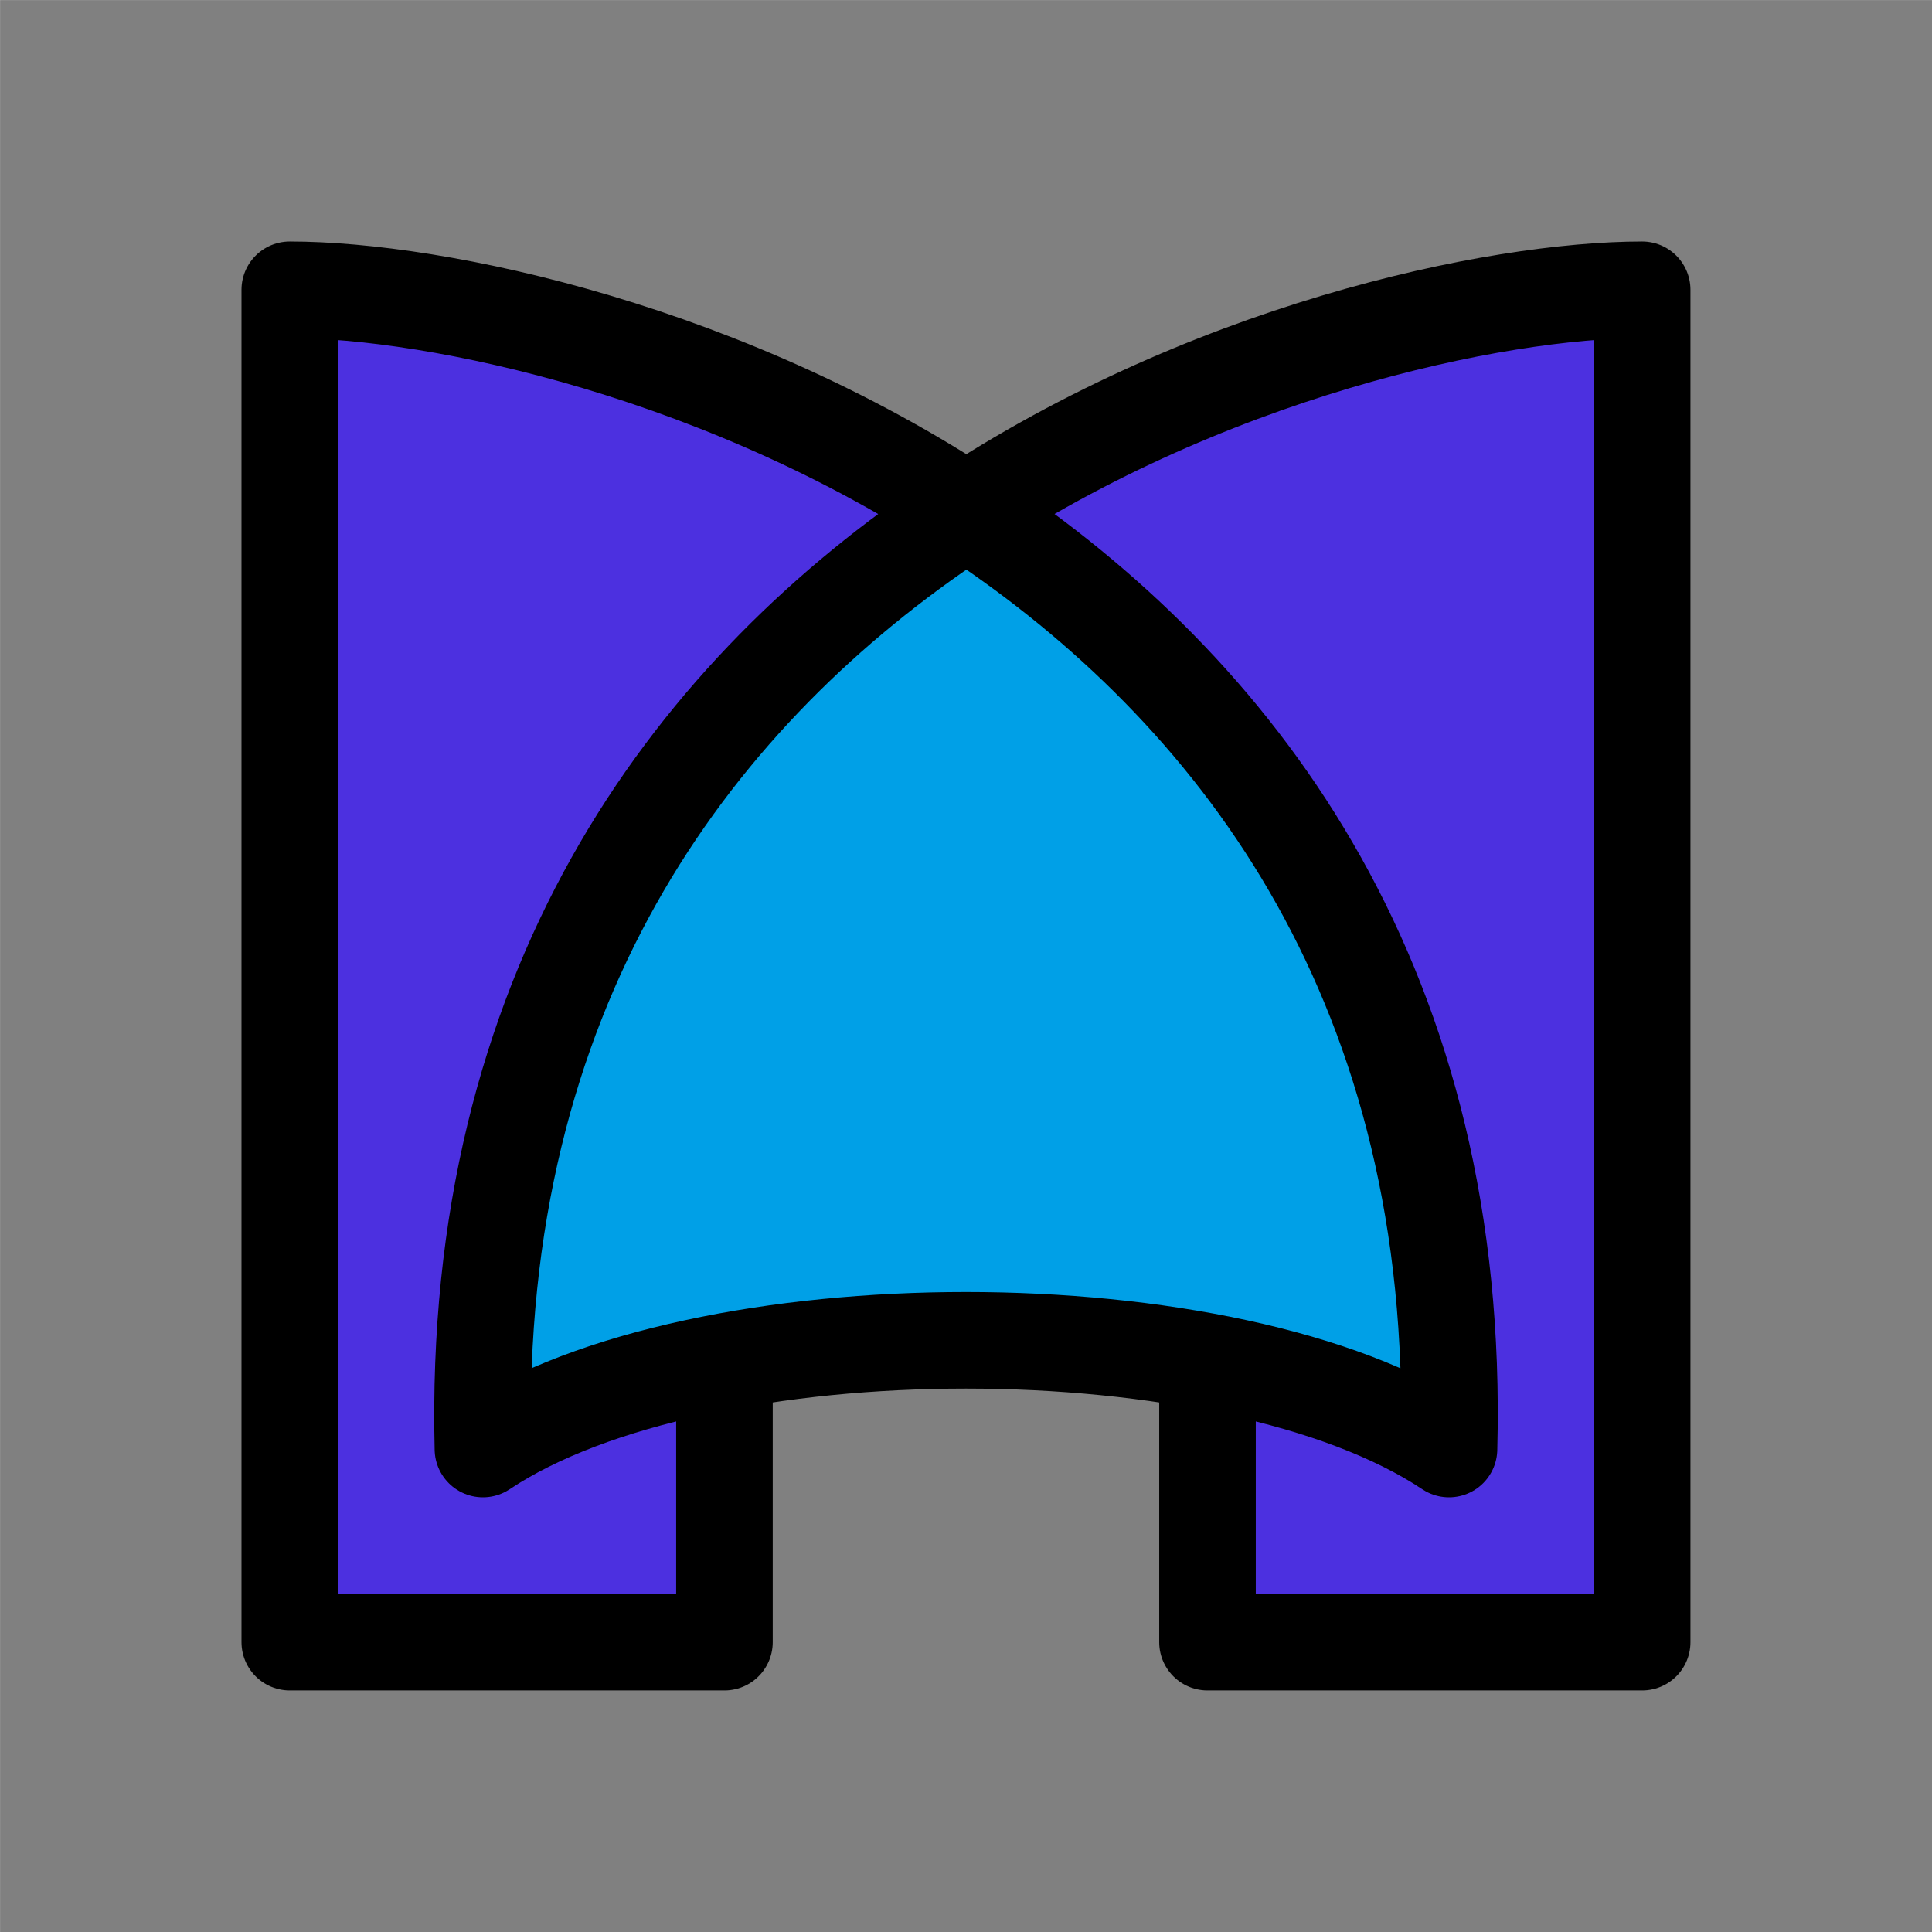
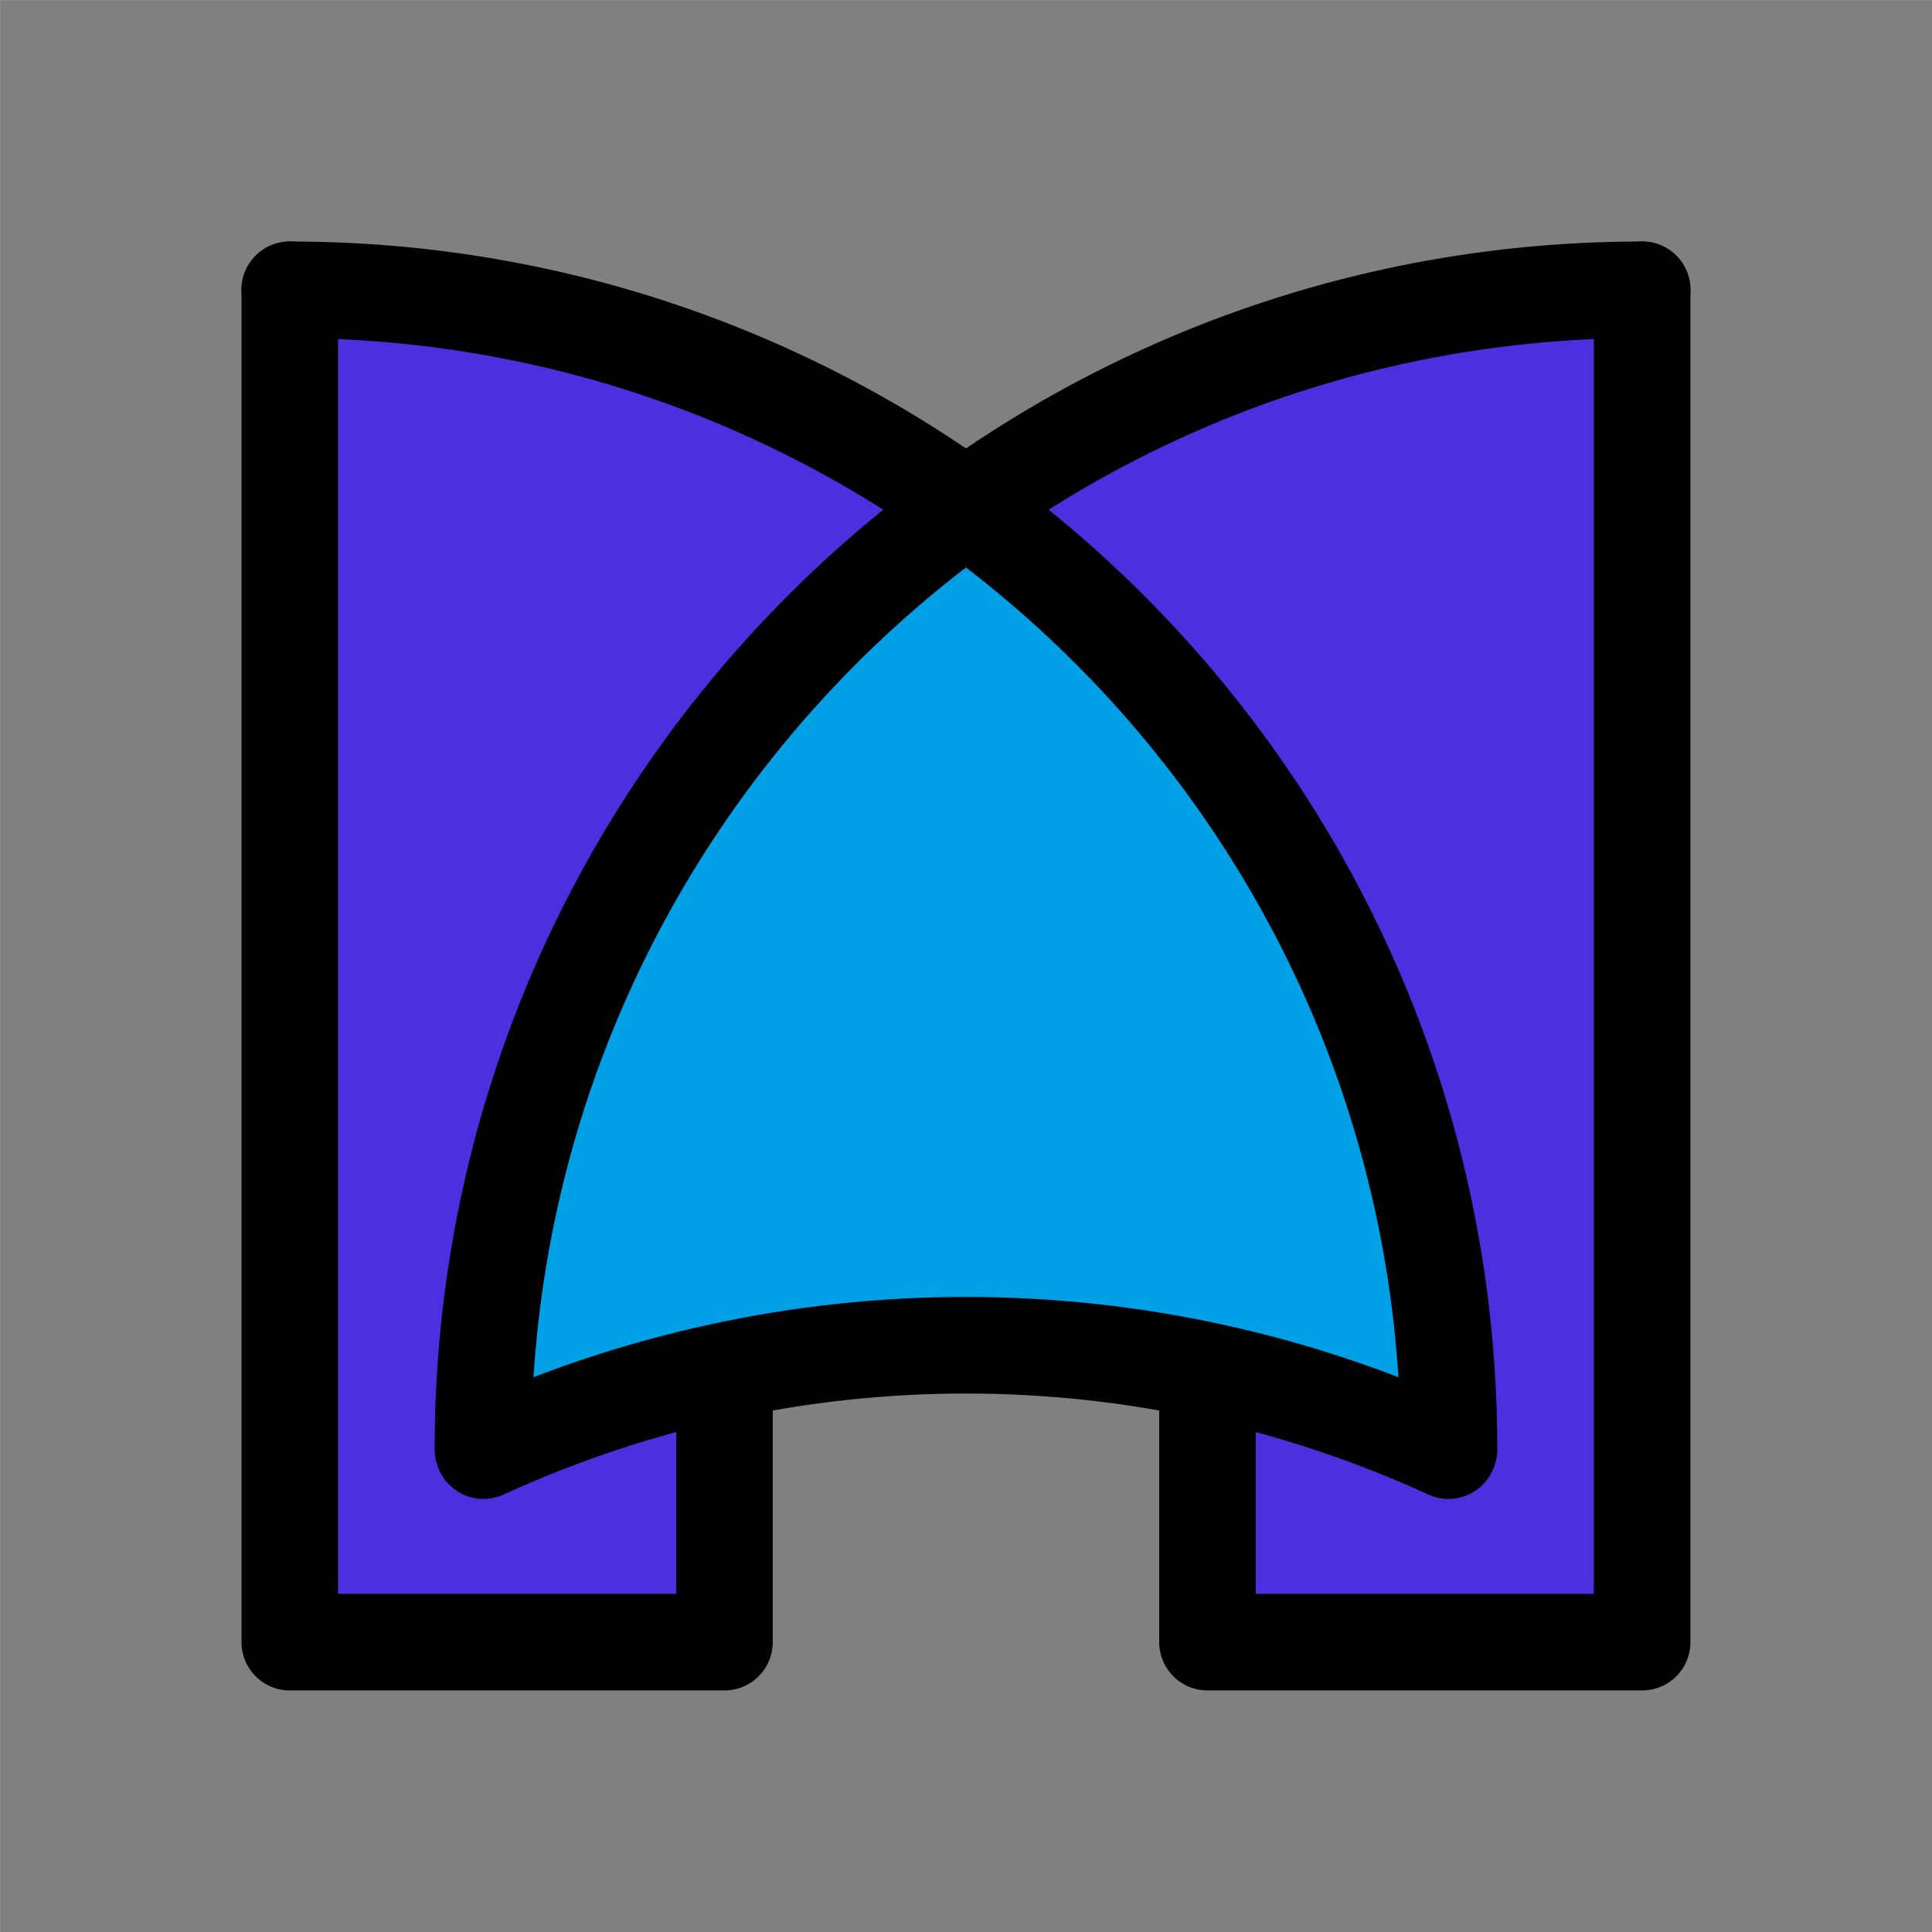
<svg xmlns="http://www.w3.org/2000/svg" width="40" height="40" viewBox="0 0 10.583 10.583" version="1.1" id="svg5">
  <defs id="defs2" />
  <g id="layer7" style="display:inline" transform="translate(1.058334,1.058334)">
    <rect style="font-variation-settings:normal;opacity:1;fill:#808080;fill-opacity:1;stroke:#000000;stroke-width:0;stroke-linecap:round;stroke-linejoin:miter;stroke-miterlimit:4;stroke-dasharray:none;stroke-dashoffset:0;stroke-opacity:1;stop-color:#000000;stop-opacity:1" id="rect5449" width="10.583" height="10.583" x="-1.058" y="-1.058" />
  </g>
  <g id="layer8" style="display:inline;opacity:1" transform="translate(1.058334,1.058334)">
-     <path style="font-variation-settings:normal;opacity:1;fill:#00a0e7;fill-opacity:1;stroke:#000000;stroke-width:0.016;stroke-linecap:round;stroke-linejoin:round;stroke-miterlimit:4;stroke-dasharray:none;stroke-dashoffset:0;stroke-opacity:1;stop-color:#000000;stop-opacity:1;vector-effect:none;-inkscape-stroke:none" d="m 10.302,28.337 c 0.206,-5.861 2.304,-10.752 6.269,-14.621 0.89,-0.868 1.902,-1.713 2.811,-2.347 0.509,-0.355 0.617,-0.407 0.734,-0.353 0.39,0.178 2.187,1.602 3.007,2.385 3.754,3.581 5.82,7.732 6.441,12.943 0.115,0.963 0.198,3.153 0.118,3.115 -0.031,-0.015 -0.326,-0.157 -0.655,-0.316 -4.598,-2.22 -13.456,-2.22 -18.054,0 -0.329,0.159 -0.623,0.301 -0.655,0.316 -0.034,0.016 -0.041,-0.436 -0.017,-1.122 z" id="path15208" transform="matrix(0.2645833,0,0,0.2645833,-1.058334,-1.058334)" />
-     <path style="font-variation-settings:normal;opacity:1;fill:#4c30e0;fill-opacity:1;stroke:#000000;stroke-width:0.016;stroke-linecap:round;stroke-linejoin:round;stroke-miterlimit:4;stroke-dasharray:none;stroke-dashoffset:0;stroke-opacity:1;stop-color:#000000;stop-opacity:1;vector-effect:none;-inkscape-stroke:none" d="M 6.281,20 V 6.281 h 0.158 c 0.382,0 2.049,0.204 2.801,0.343 1.795,0.332 3.998,0.972 5.709,1.661 1.482,0.596 4.456,2.135 4.456,2.306 0,0.031 -0.229,0.218 -0.509,0.415 -1.841,1.298 -3.867,3.297 -5.156,5.087 -2.137,2.969 -3.412,6.355 -3.871,10.281 -0.135,1.152 -0.195,3.685 -0.09,3.811 0.112,0.135 0.28,0.119 0.554,-0.055 0.976,-0.616 2.435,-1.157 4.213,-1.563 l 0.172,-0.039 v 2.595 2.595 H 10.5 6.281 Z" id="path15284" transform="matrix(0.2645833,0,0,0.2645833,-1.058334,-1.058334)" />
-     <path style="font-variation-settings:normal;opacity:1;fill:#4c30e0;fill-opacity:1;stroke:#000000;stroke-width:0.016;stroke-linecap:round;stroke-linejoin:round;stroke-miterlimit:4;stroke-dasharray:none;stroke-dashoffset:0;stroke-opacity:1;stop-color:#000000;stop-opacity:1;vector-effect:none;-inkscape-stroke:none" d="m 25.281,31.124 v -2.595 l 0.172,0.039 c 1.778,0.406 3.237,0.947 4.213,1.563 0.263,0.166 0.427,0.189 0.54,0.075 0.095,-0.095 0.1,-1.67 0.009,-2.894 C 29.718,20.638 26.809,15.292 21.5,11.294 c -0.481,-0.362 -0.875,-0.685 -0.875,-0.717 0,-0.032 0.436,-0.308 0.969,-0.613 C 24.841,8.105 28.964,6.747 32.492,6.377 32.993,6.324 33.474,6.281 33.561,6.281 H 33.719 V 20 33.719 H 29.5 25.281 Z" id="path15323" transform="matrix(0.2645833,0,0,0.2645833,-1.058334,-1.058334)" />
+     <path style="font-variation-settings:normal;opacity:1;vector-effect:none;fill:#00a0e7;fill-opacity:1;stroke:#000000;stroke-width:0.016;stroke-linecap:round;stroke-linejoin:round;stroke-miterlimit:4;stroke-dasharray:none;stroke-dashoffset:0;stroke-opacity:1;-inkscape-stroke:none;stop-color:#000000;stop-opacity:1" d="m 10.559,28.693 c 0.101,-1.714 0.397,-3.461 0.867,-5.115 0.406,-1.428 0.842,-2.551 1.545,-3.977 1.351,-2.741 3.157,-5.11 5.463,-7.166 0.489,-0.436 1.508,-1.253 1.563,-1.253 0.055,0 0.812,0.595 1.371,1.077 0.638,0.551 1.88,1.797 2.428,2.436 2.374,2.772 4.086,6.081 4.972,9.613 0.353,1.407 0.592,2.964 0.67,4.37 0.026,0.461 0.021,0.545 -0.031,0.523 -2.441,-0.997 -4.935,-1.591 -7.575,-1.804 -0.836,-0.068 -2.856,-0.068 -3.668,-6.23e-4 -2.465,0.204 -4.928,0.764 -7.043,1.6 -0.3,0.119 -0.557,0.216 -0.569,0.216 -0.013,0 -0.009,-0.234 0.007,-0.519 z" id="path1991" transform="matrix(0.2645833,0,0,0.2645833,-1.058334,-1.058334)" />
+     <path style="font-variation-settings:normal;opacity:1;vector-effect:none;fill:#4c30e0;fill-opacity:1;stroke:#000000;stroke-width:0.016;stroke-linecap:round;stroke-linejoin:round;stroke-miterlimit:4;stroke-dasharray:none;stroke-dashoffset:0;stroke-opacity:1;-inkscape-stroke:none;stop-color:#000000;stop-opacity:1" d="M 6.519,20.013 V 6.527 l 0.652,0.03 c 3.091,0.14 6.211,0.941 9.051,2.323 1.132,0.551 2.871,1.558 2.837,1.643 -0.006,0.015 -0.259,0.23 -0.563,0.478 -1.679,1.373 -3.199,2.993 -4.437,4.729 -2.821,3.956 -4.394,8.594 -4.562,13.447 -0.033,0.953 -0.006,1.122 0.204,1.271 0.18,0.128 0.422,0.113 0.778,-0.048 0.907,-0.411 2.283,-0.903 3.33,-1.19 0.35,-0.096 0.644,-0.175 0.652,-0.175 0.008,0 0.015,1.004 0.015,2.232 v 2.232 H 10.496 6.519 Z" id="path2067" transform="matrix(0.2645833,0,0,0.2645833,-1.058334,-1.058334)" />
+     <path style="font-variation-settings:normal;opacity:1;vector-effect:none;fill:#4c30e0;fill-opacity:1;stroke:#000000;stroke-width:0.016;stroke-linecap:round;stroke-linejoin:round;stroke-miterlimit:4;stroke-dasharray:none;stroke-dashoffset:0;stroke-opacity:1;-inkscape-stroke:none;stop-color:#000000;stop-opacity:1" d="m 25.522,31.267 c 0,-1.227 0.007,-2.232 0.015,-2.232 0.008,0 0.302,0.079 0.654,0.175 0.902,0.247 2.105,0.666 2.938,1.023 0.921,0.394 1.136,0.399 1.328,0.026 0.129,-0.249 0.03,-2.232 -0.187,-3.765 -0.864,-6.099 -4.121,-11.794 -8.946,-15.642 -0.207,-0.165 -0.381,-0.313 -0.387,-0.33 -0.006,-0.017 0.262,-0.2 0.597,-0.408 3.451,-2.147 7.368,-3.38 11.311,-3.559 l 0.633,-0.029 V 20.013 33.499 h -3.977 -3.977 z" id="path2106" transform="matrix(0.2645833,0,0,0.2645833,-1.058334,-1.058334)" />
  </g>
  <g id="layer5" style="display:inline;opacity:1" transform="translate(1.058334,1.058334)">
-     <path style="fill:none;stroke:#000000;stroke-width:0.529;stroke-linecap:round;stroke-linejoin:round;stroke-miterlimit:4;stroke-dasharray:none;stroke-opacity:1" d="m 2.91,6.482 -10e-8,1.455 H 0.529 v -7.408 0 c 1.587,0 6.482,1.323 6.35,6.35 -1.191,-0.794 -4.101,-0.794 -5.292,0 C 1.464,1.854 6.35,0.529 7.937,0.529 v 0 7.408 h -2.381 V 6.482" id="path993" />
+     <path style="fill:none;stroke:#000000;stroke-width:0.529;stroke-linecap:round;stroke-linejoin:round;stroke-miterlimit:4;stroke-dasharray:none;stop-color:#000000;font-variation-settings:normal;opacity:1;vector-effect:none;fill-opacity:1;stroke-dashoffset:0;stroke-opacity:1;-inkscape-stroke:none;stop-opacity:1" id="path968" d="M 1.587,6.879 A 6.35,6.35 0 0 1 7.937,0.529" />
+     <path style="display:inline;opacity:1;fill:none;stroke:#000000;stroke-width:0.529;stroke-linecap:round;stroke-linejoin:round;stroke-miterlimit:4;stroke-dasharray:none;stop-color:#000000;font-variation-settings:normal;vector-effect:none;fill-opacity:1;stroke-dashoffset:0;stroke-opacity:1;-inkscape-stroke:none;stop-opacity:1" id="path968-4" d="M -6.879,6.879 A 6.35,6.35 0 0 1 -0.529,0.529" transform="scale(-1,1)" />
+     <path style="fill:none;stroke:#000000;stroke-width:0.529;stroke-linecap:round;stroke-linejoin:round;stroke-miterlimit:4;stroke-dasharray:none;stop-color:#000000;font-variation-settings:normal;opacity:1;vector-effect:none;fill-opacity:1;stroke-dashoffset:0;stroke-opacity:1;-inkscape-stroke:none;stop-opacity:1" id="path1309" d="m 1.59,6.888 a 6.337,6.337 0 0 1 5.286,-1e-7" />
+     <path style="font-variation-settings:normal;opacity:1;fill:none;fill-opacity:1;stroke:#000000;stroke-width:0.529;stroke-linecap:round;stroke-linejoin:round;stroke-miterlimit:4;stroke-dasharray:none;stroke-dashoffset:0;stroke-opacity:1;stop-color:#000000;stop-opacity:1" d="M 0.529,0.529 V 7.937 H 2.91 l 10e-8,-1.323" id="path1112" />
+     <path style="fill:none;stroke:#000000;stroke-width:0.529;stroke-linecap:round;stroke-linejoin:round;stroke-miterlimit:4;stroke-dasharray:none;stroke-opacity:1;font-variation-settings:normal;opacity:1;fill-opacity:1;stroke-dashoffset:0;stop-color:#000000;stop-opacity:1;vector-effect:none;-inkscape-stroke:none" d="M 7.937,0.529 V 7.937 h -2.381 l 0,-1.323" id="path1114" />
  </g>
</svg>
